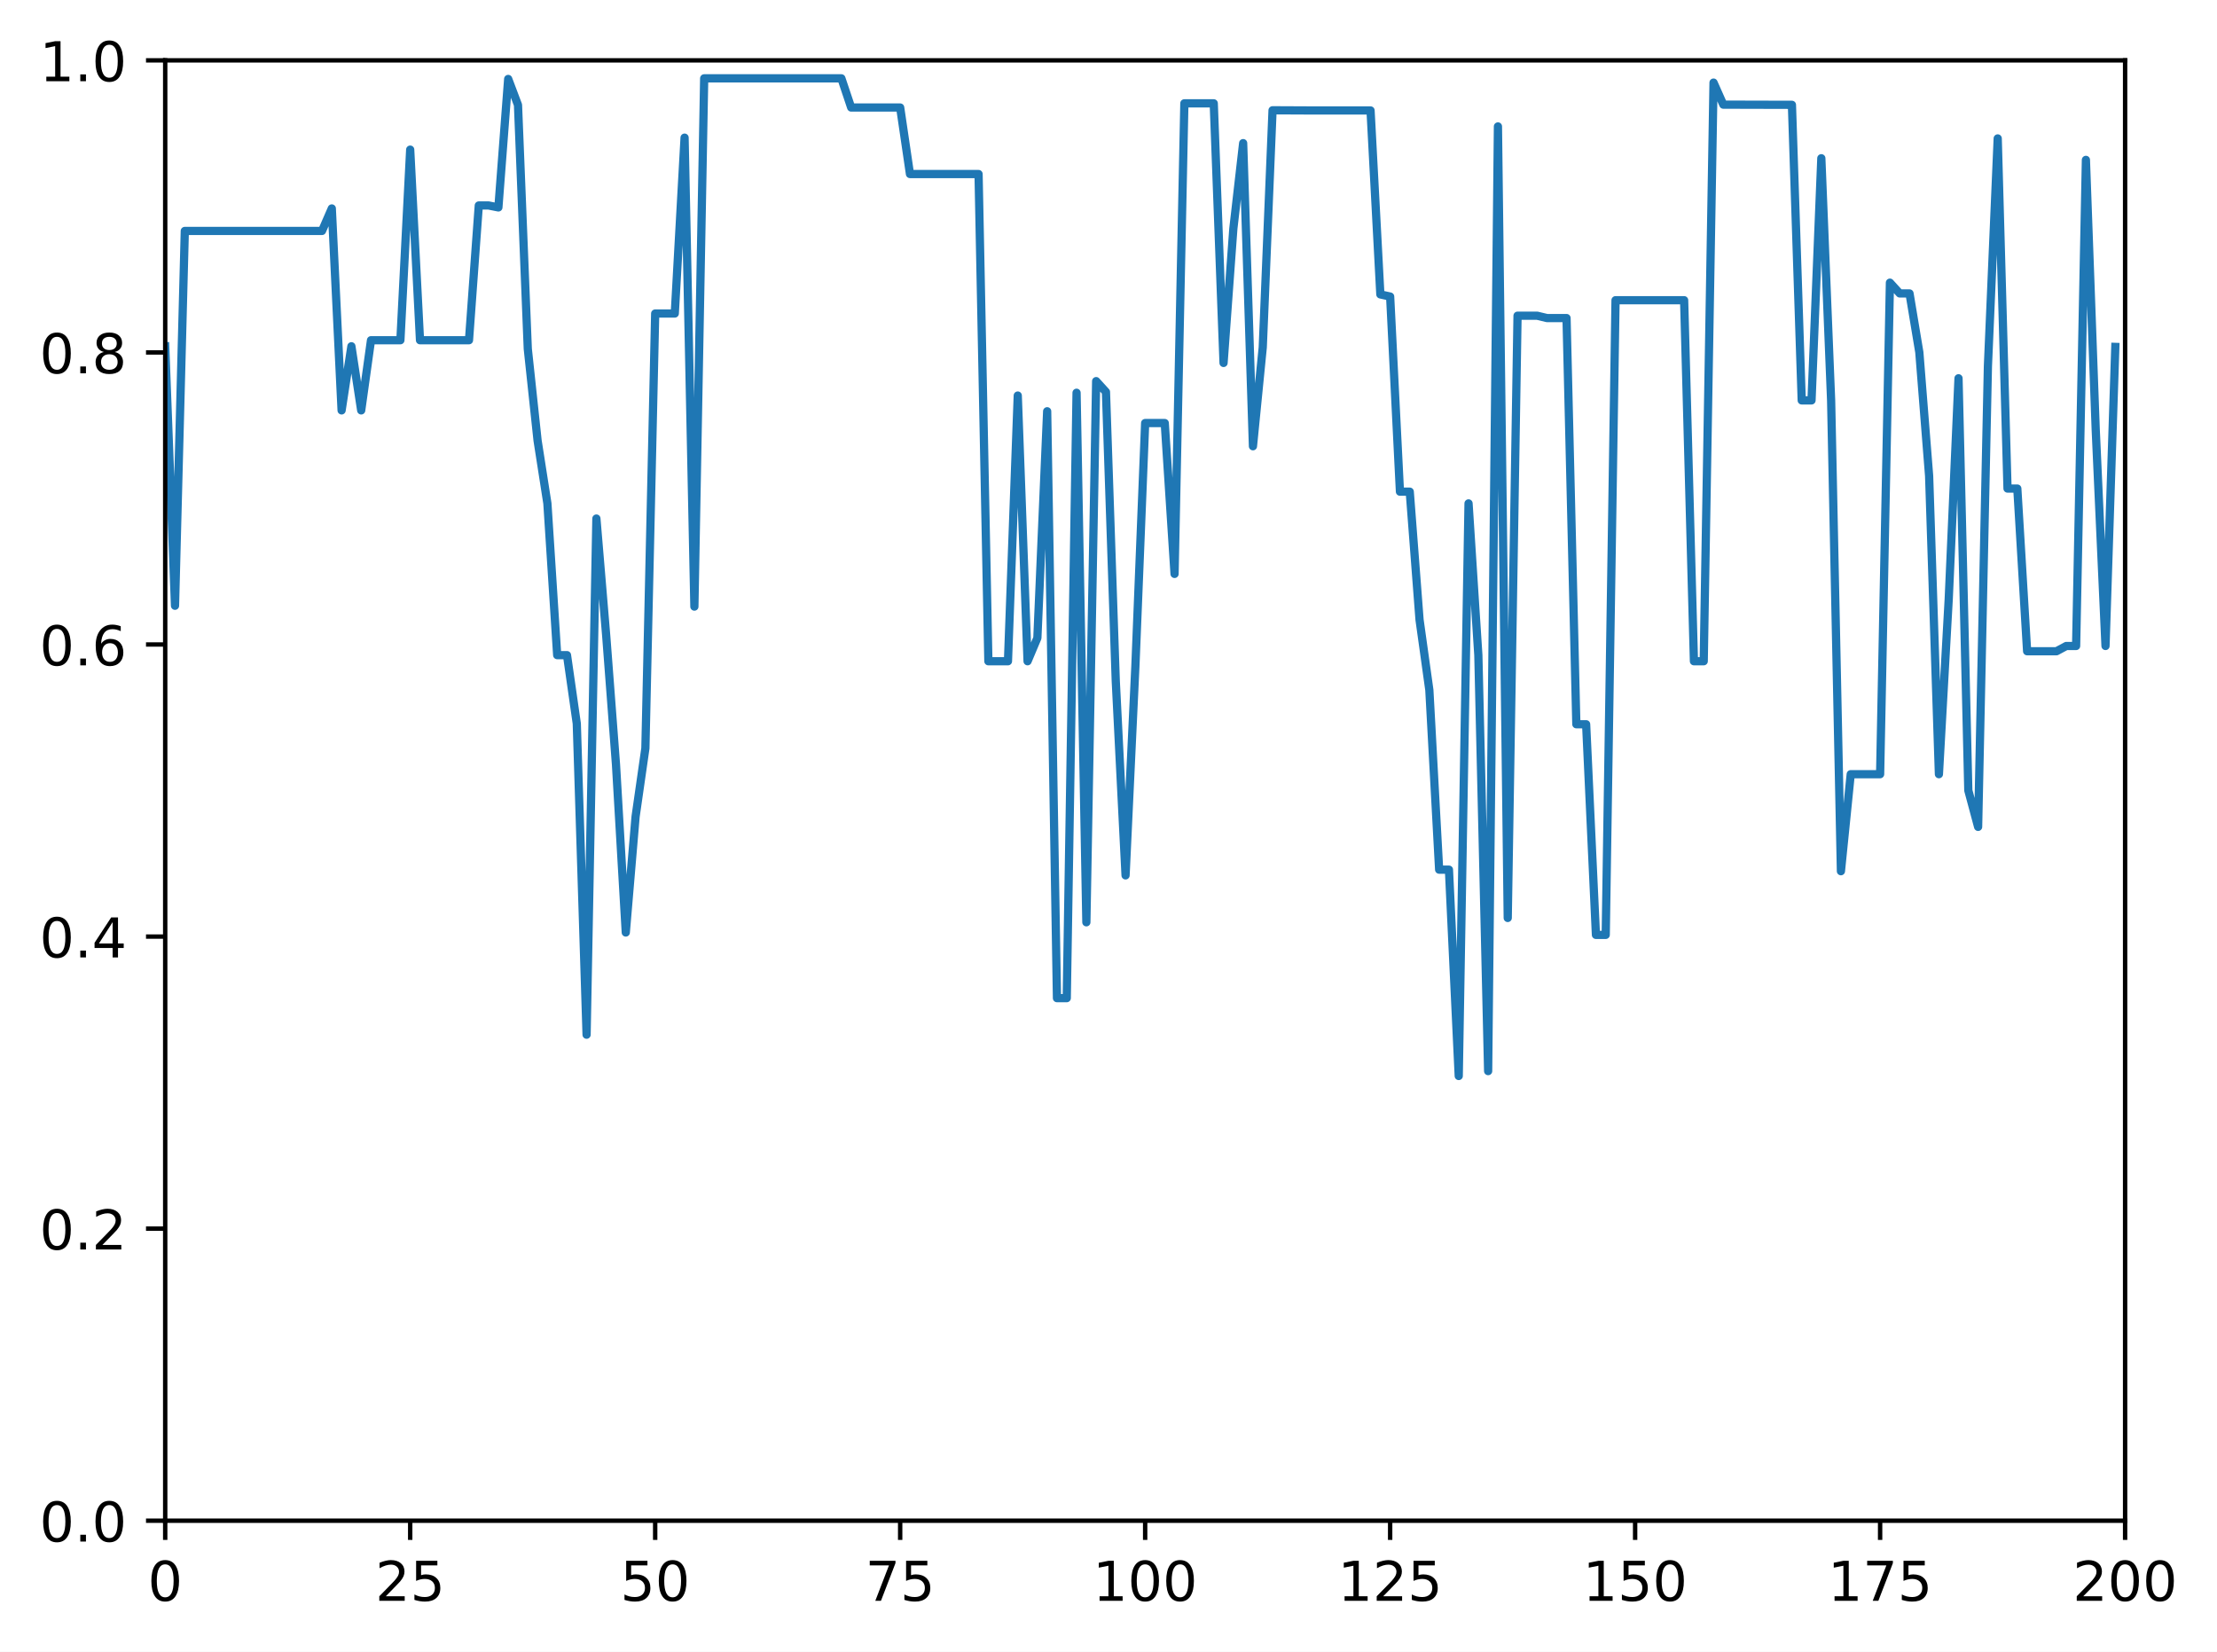
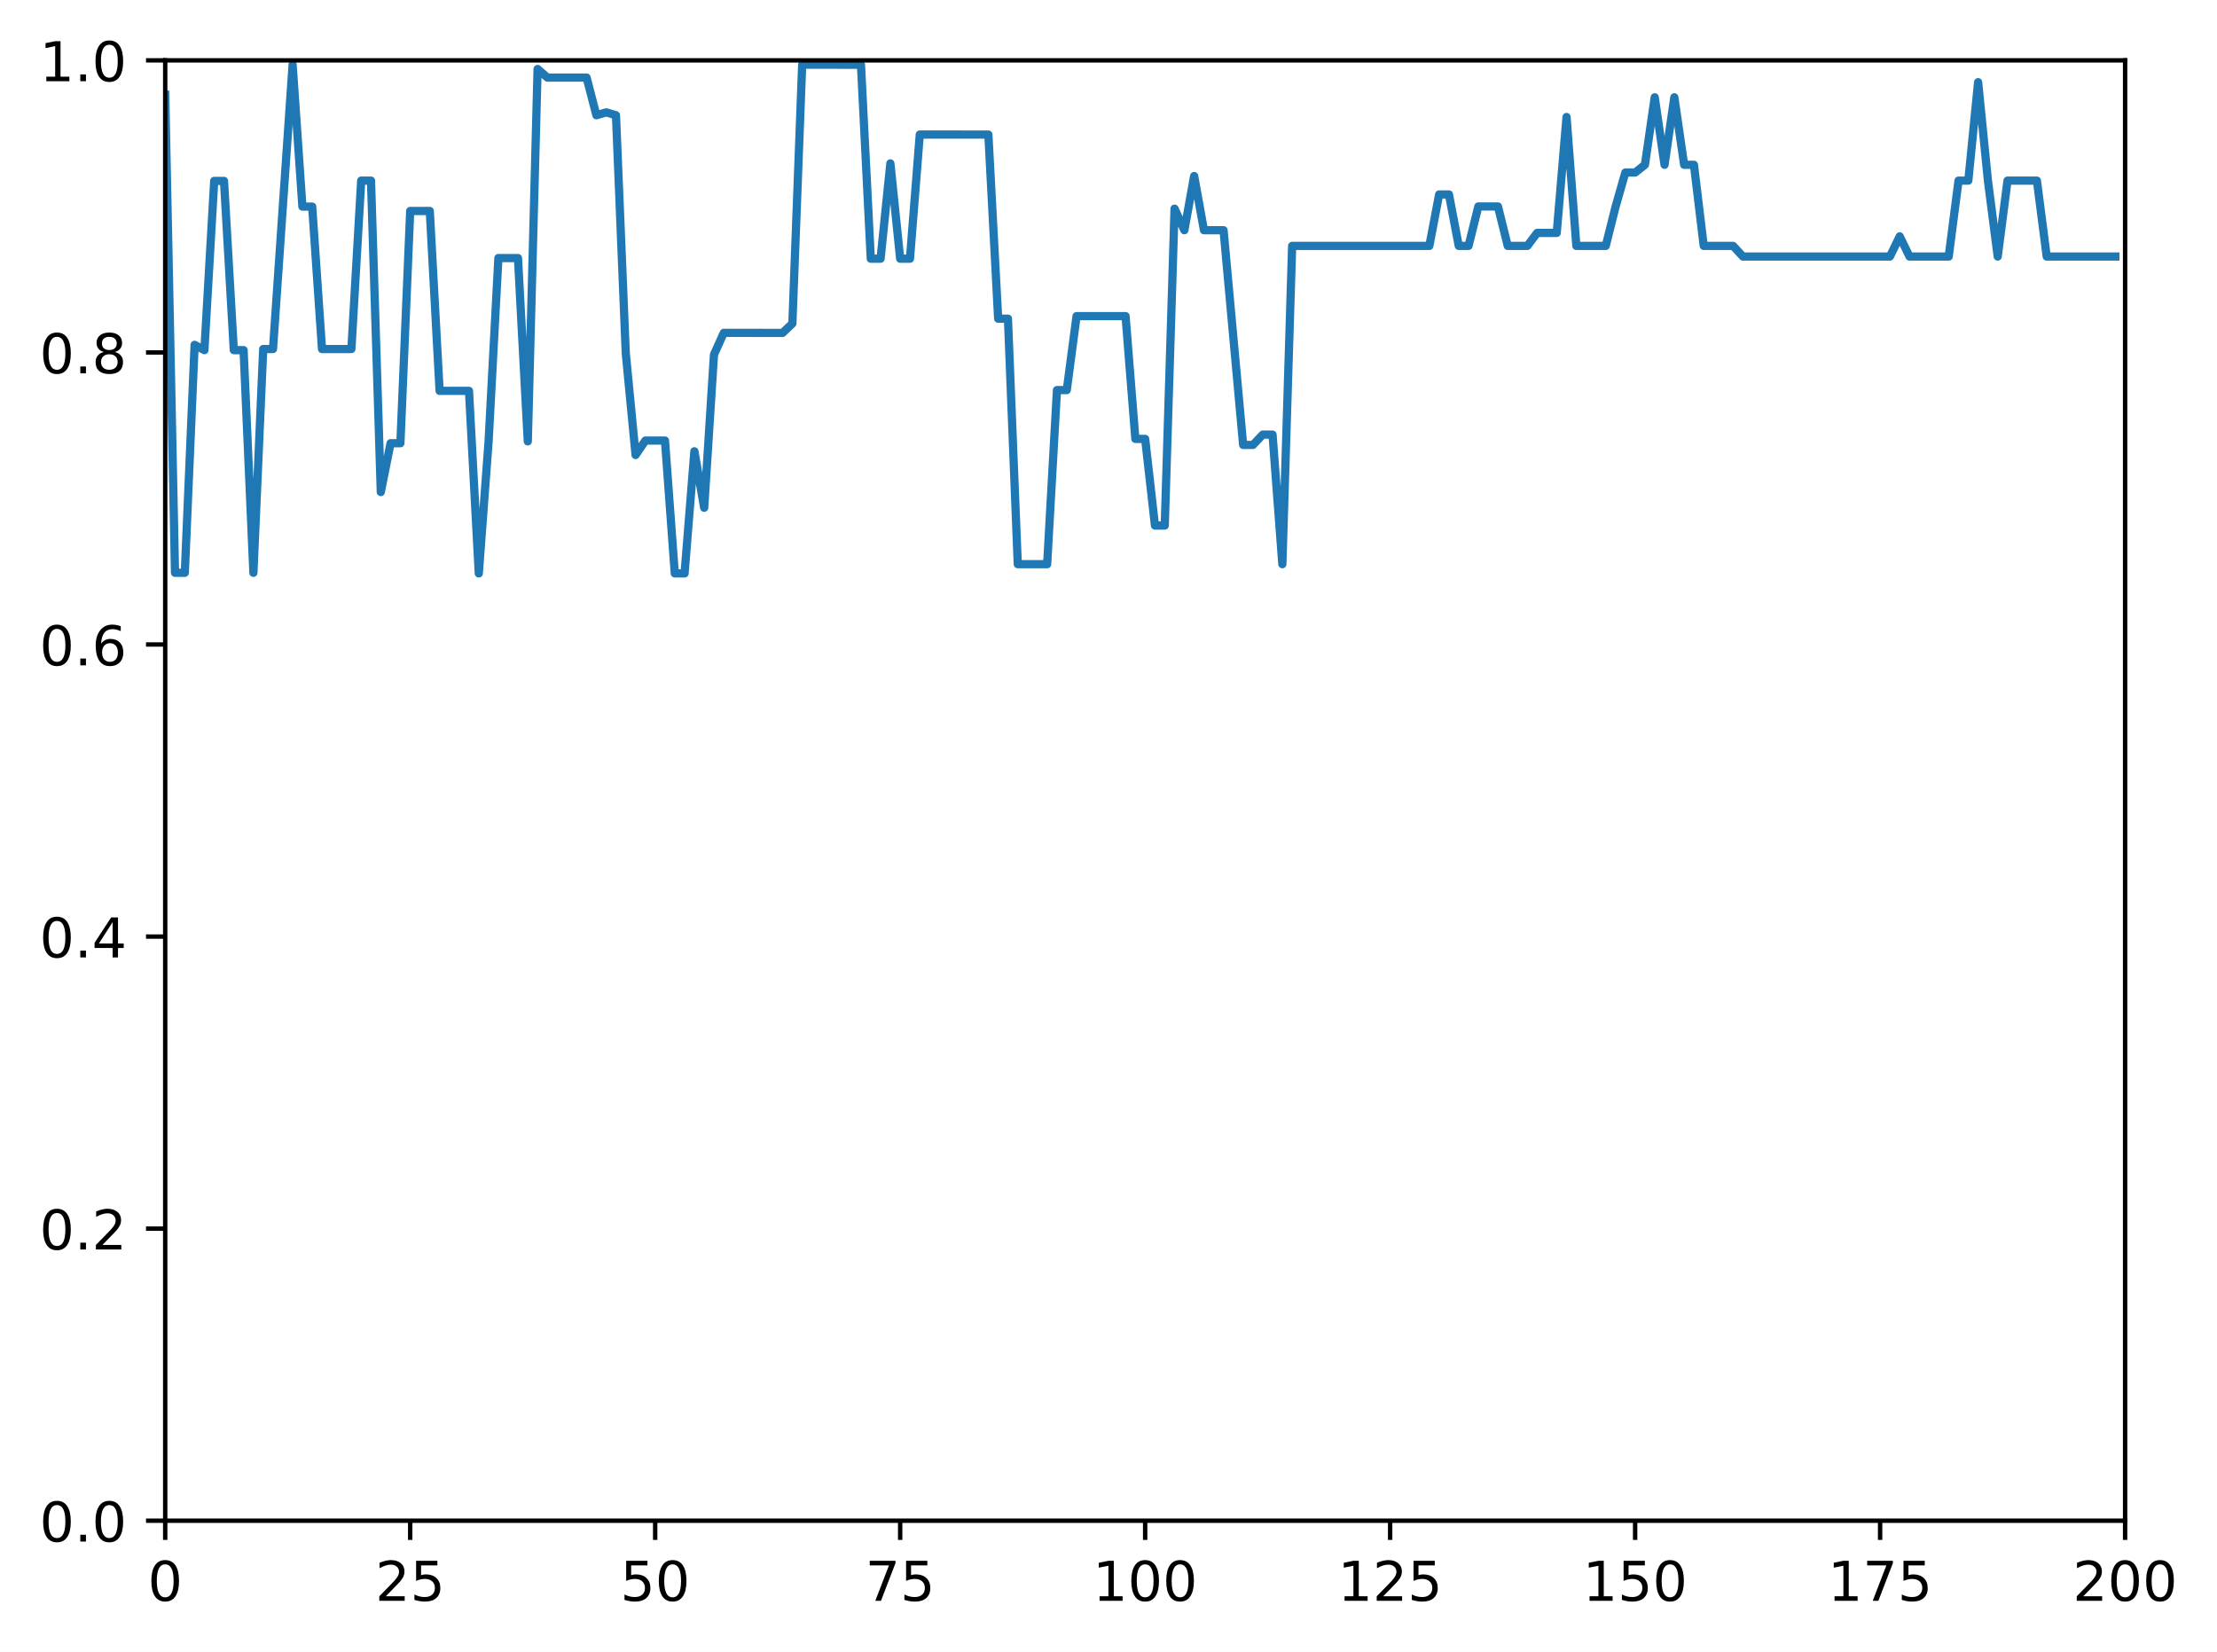
<svg xmlns="http://www.w3.org/2000/svg" xmlns:xlink="http://www.w3.org/1999/xlink" height="300.989pt" version="1.1" viewBox="0 0 403.967 300.989" width="403.967pt">
  <defs>
    <style type="text/css">
*{stroke-linecap:butt;stroke-linejoin:round;}
  </style>
  </defs>
  <g id="figure_1">
    <g id="patch_1">
      <path d="M 0 300.989  L 403.967 300.989  L 403.967 0  L 0 0  z " style="fill:#ffffff;" />
    </g>
    <g id="axes_1">
      <g id="patch_2">
        <path d="M 30.103 277.111  L 387.223 277.111  L 387.223 10.999  L 30.103 10.999  z " style="fill:#ffffff;" />
      </g>
      <g id="matplotlib.axis_1">
        <g id="xtick_1">
          <g id="line2d_1">
            <defs>
-               <path d="M 0 0  L 0 3.5  " id="m7c67606d29" style="stroke:#000000;stroke-width:0.8;" />
-             </defs>
-             <g>
-               <use style="stroke:#000000;stroke-width:0.8;" x="30.103" xlink:href="#m7c67606d29" y="277.111" />
+               <path d="M 0 0  L 0 3.5  " id="m56df059756" style="stroke:#000000;stroke-width:0.8;" />
+             </defs>
+             <g>
+               <use style="stroke:#000000;stroke-width:0.8;" x="30.103" xlink:href="#m56df059756" y="277.111" />
            </g>
          </g>
          <g id="text_1">
            <defs>
              <path d="M 31.781 66.406  Q 24.172 66.406 20.328 58.906  Q 16.5 51.422 16.5 36.375  Q 16.5 21.391 20.328 13.891  Q 24.172 6.391 31.781 6.391  Q 39.453 6.391 43.281 13.891  Q 47.125 21.391 47.125 36.375  Q 47.125 51.422 43.281 58.906  Q 39.453 66.406 31.781 66.406  z M 31.781 74.219  Q 44.047 74.219 50.516 64.516  Q 56.984 54.828 56.984 36.375  Q 56.984 17.969 50.516 8.266  Q 44.047 -1.422 31.781 -1.422  Q 19.531 -1.422 13.062 8.266  Q 6.594 17.969 6.594 36.375  Q 6.594 54.828 13.062 64.516  Q 19.531 74.219 31.781 74.219  z " id="DejaVuSans-48" />
            </defs>
            <g transform="translate(26.92188 291.7097)scale(0.1 -0.1)">
              <use xlink:href="#DejaVuSans-48" />
            </g>
          </g>
        </g>
        <g id="xtick_2">
          <g id="line2d_2">
            <g>
-               <use style="stroke:#000000;stroke-width:0.8;" x="74.743" xlink:href="#m7c67606d29" y="277.111" />
+               <use style="stroke:#000000;stroke-width:0.8;" x="74.743" xlink:href="#m56df059756" y="277.111" />
            </g>
          </g>
          <g id="text_2">
            <defs>
              <path d="M 19.188 8.297  L 53.609 8.297  L 53.609 0  L 7.328 0  L 7.328 8.297  Q 12.938 14.109 22.625 23.891  Q 32.328 33.688 34.812 36.531  Q 39.547 41.844 41.422 45.531  Q 43.312 49.219 43.312 52.781  Q 43.312 58.594 39.234 62.25  Q 35.156 65.922 28.609 65.922  Q 23.969 65.922 18.812 64.312  Q 13.672 62.703 7.812 59.422  L 7.812 69.391  Q 13.766 71.781 18.938 73  Q 24.125 74.219 28.422 74.219  Q 39.75 74.219 46.484 68.547  Q 53.219 62.891 53.219 53.422  Q 53.219 48.922 51.531 44.891  Q 49.859 40.875 45.406 35.406  Q 44.188 33.984 37.641 27.219  Q 31.109 20.453 19.188 8.297  z " id="DejaVuSans-50" />
              <path d="M 10.797 72.906  L 49.516 72.906  L 49.516 64.594  L 19.828 64.594  L 19.828 46.734  Q 21.969 47.469 24.109 47.828  Q 26.266 48.188 28.422 48.188  Q 40.625 48.188 47.75 41.5  Q 54.891 34.812 54.891 23.391  Q 54.891 11.625 47.562 5.094  Q 40.234 -1.422 26.906 -1.422  Q 22.312 -1.422 17.547 -0.641  Q 12.797 0.141 7.719 1.703  L 7.719 11.625  Q 12.109 9.234 16.797 8.062  Q 21.484 6.891 26.703 6.891  Q 35.156 6.891 40.078 11.328  Q 45.016 15.766 45.016 23.391  Q 45.016 31 40.078 35.438  Q 35.156 39.891 26.703 39.891  Q 22.75 39.891 18.812 39.016  Q 14.891 38.141 10.797 36.281  z " id="DejaVuSans-53" />
            </defs>
            <g transform="translate(68.38062 291.7097)scale(0.1 -0.1)">
              <use xlink:href="#DejaVuSans-50" />
              <use x="63.623" xlink:href="#DejaVuSans-53" />
            </g>
          </g>
        </g>
        <g id="xtick_3">
          <g id="line2d_3">
            <g>
-               <use style="stroke:#000000;stroke-width:0.8;" x="119.383" xlink:href="#m7c67606d29" y="277.111" />
+               <use style="stroke:#000000;stroke-width:0.8;" x="119.383" xlink:href="#m56df059756" y="277.111" />
            </g>
          </g>
          <g id="text_3">
            <g transform="translate(113.0206 291.7097)scale(0.1 -0.1)">
              <use xlink:href="#DejaVuSans-53" />
              <use x="63.623" xlink:href="#DejaVuSans-48" />
            </g>
          </g>
        </g>
        <g id="xtick_4">
          <g id="line2d_4">
            <g>
-               <use style="stroke:#000000;stroke-width:0.8;" x="164.023" xlink:href="#m7c67606d29" y="277.111" />
+               <use style="stroke:#000000;stroke-width:0.8;" x="164.023" xlink:href="#m56df059756" y="277.111" />
            </g>
          </g>
          <g id="text_4">
            <defs>
              <path d="M 8.203 72.906  L 55.078 72.906  L 55.078 68.703  L 28.609 0  L 18.312 0  L 43.219 64.594  L 8.203 64.594  z " id="DejaVuSans-55" />
            </defs>
            <g transform="translate(157.6606 291.7097)scale(0.1 -0.1)">
              <use xlink:href="#DejaVuSans-55" />
              <use x="63.623" xlink:href="#DejaVuSans-53" />
            </g>
          </g>
        </g>
        <g id="xtick_5">
          <g id="line2d_5">
            <g>
-               <use style="stroke:#000000;stroke-width:0.8;" x="208.663" xlink:href="#m7c67606d29" y="277.111" />
+               <use style="stroke:#000000;stroke-width:0.8;" x="208.663" xlink:href="#m56df059756" y="277.111" />
            </g>
          </g>
          <g id="text_5">
            <defs>
              <path d="M 12.406 8.297  L 28.516 8.297  L 28.516 63.922  L 10.984 60.406  L 10.984 69.391  L 28.422 72.906  L 38.281 72.906  L 38.281 8.297  L 54.391 8.297  L 54.391 0  L 12.406 0  z " id="DejaVuSans-49" />
            </defs>
            <g transform="translate(199.1194 291.7097)scale(0.1 -0.1)">
              <use xlink:href="#DejaVuSans-49" />
              <use x="63.623" xlink:href="#DejaVuSans-48" />
              <use x="127.246" xlink:href="#DejaVuSans-48" />
            </g>
          </g>
        </g>
        <g id="xtick_6">
          <g id="line2d_6">
            <g>
-               <use style="stroke:#000000;stroke-width:0.8;" x="253.303" xlink:href="#m7c67606d29" y="277.111" />
+               <use style="stroke:#000000;stroke-width:0.8;" x="253.303" xlink:href="#m56df059756" y="277.111" />
            </g>
          </g>
          <g id="text_6">
            <g transform="translate(243.7594 291.7097)scale(0.1 -0.1)">
              <use xlink:href="#DejaVuSans-49" />
              <use x="63.623" xlink:href="#DejaVuSans-50" />
              <use x="127.246" xlink:href="#DejaVuSans-53" />
            </g>
          </g>
        </g>
        <g id="xtick_7">
          <g id="line2d_7">
            <g>
-               <use style="stroke:#000000;stroke-width:0.8;" x="297.943" xlink:href="#m7c67606d29" y="277.111" />
+               <use style="stroke:#000000;stroke-width:0.8;" x="297.943" xlink:href="#m56df059756" y="277.111" />
            </g>
          </g>
          <g id="text_7">
            <g transform="translate(288.3994 291.7097)scale(0.1 -0.1)">
              <use xlink:href="#DejaVuSans-49" />
              <use x="63.623" xlink:href="#DejaVuSans-53" />
              <use x="127.246" xlink:href="#DejaVuSans-48" />
            </g>
          </g>
        </g>
        <g id="xtick_8">
          <g id="line2d_8">
            <g>
-               <use style="stroke:#000000;stroke-width:0.8;" x="342.583" xlink:href="#m7c67606d29" y="277.111" />
+               <use style="stroke:#000000;stroke-width:0.8;" x="342.583" xlink:href="#m56df059756" y="277.111" />
            </g>
          </g>
          <g id="text_8">
            <g transform="translate(333.0394 291.7097)scale(0.1 -0.1)">
              <use xlink:href="#DejaVuSans-49" />
              <use x="63.623" xlink:href="#DejaVuSans-55" />
              <use x="127.246" xlink:href="#DejaVuSans-53" />
            </g>
          </g>
        </g>
        <g id="xtick_9">
          <g id="line2d_9">
            <g>
-               <use style="stroke:#000000;stroke-width:0.8;" x="387.223" xlink:href="#m7c67606d29" y="277.111" />
+               <use style="stroke:#000000;stroke-width:0.8;" x="387.223" xlink:href="#m56df059756" y="277.111" />
            </g>
          </g>
          <g id="text_9">
            <g transform="translate(377.6794 291.7097)scale(0.1 -0.1)">
              <use xlink:href="#DejaVuSans-50" />
              <use x="63.623" xlink:href="#DejaVuSans-48" />
              <use x="127.246" xlink:href="#DejaVuSans-48" />
            </g>
          </g>
        </g>
      </g>
      <g id="matplotlib.axis_2">
        <g id="ytick_1">
          <g id="line2d_10">
            <defs>
-               <path d="M 0 0  L -3.5 0  " id="mff2f620d0a" style="stroke:#000000;stroke-width:0.8;" />
-             </defs>
-             <g>
-               <use style="stroke:#000000;stroke-width:0.8;" x="30.103" xlink:href="#mff2f620d0a" y="277.111" />
+               <path d="M 0 0  L -3.5 0  " id="m4b2dc68353" style="stroke:#000000;stroke-width:0.8;" />
+             </defs>
+             <g>
+               <use style="stroke:#000000;stroke-width:0.8;" x="30.103" xlink:href="#m4b2dc68353" y="277.111" />
            </g>
          </g>
          <g id="text_10">
            <defs>
              <path d="M 10.688 12.406  L 21 12.406  L 21 0  L 10.688 0  z " id="DejaVuSans-46" />
            </defs>
            <g transform="translate(7.2 280.9104)scale(0.1 -0.1)">
              <use xlink:href="#DejaVuSans-48" />
              <use x="63.623" xlink:href="#DejaVuSans-46" />
              <use x="95.41" xlink:href="#DejaVuSans-48" />
            </g>
          </g>
        </g>
        <g id="ytick_2">
          <g id="line2d_11">
            <g>
-               <use style="stroke:#000000;stroke-width:0.8;" x="30.103" xlink:href="#mff2f620d0a" y="223.889" />
+               <use style="stroke:#000000;stroke-width:0.8;" x="30.103" xlink:href="#m4b2dc68353" y="223.889" />
            </g>
          </g>
          <g id="text_11">
            <g transform="translate(7.2 227.688)scale(0.1 -0.1)">
              <use xlink:href="#DejaVuSans-48" />
              <use x="63.623" xlink:href="#DejaVuSans-46" />
              <use x="95.41" xlink:href="#DejaVuSans-50" />
            </g>
          </g>
        </g>
        <g id="ytick_3">
          <g id="line2d_12">
            <g>
-               <use style="stroke:#000000;stroke-width:0.8;" x="30.103" xlink:href="#mff2f620d0a" y="170.666" />
+               <use style="stroke:#000000;stroke-width:0.8;" x="30.103" xlink:href="#m4b2dc68353" y="170.666" />
            </g>
          </g>
          <g id="text_12">
            <defs>
              <path d="M 37.797 64.312  L 12.891 25.391  L 37.797 25.391  z M 35.203 72.906  L 47.609 72.906  L 47.609 25.391  L 58.016 25.391  L 58.016 17.188  L 47.609 17.188  L 47.609 0  L 37.797 0  L 37.797 17.188  L 4.891 17.188  L 4.891 26.703  z " id="DejaVuSans-52" />
            </defs>
            <g transform="translate(7.2 174.4656)scale(0.1 -0.1)">
              <use xlink:href="#DejaVuSans-48" />
              <use x="63.623" xlink:href="#DejaVuSans-46" />
              <use x="95.41" xlink:href="#DejaVuSans-52" />
            </g>
          </g>
        </g>
        <g id="ytick_4">
          <g id="line2d_13">
            <g>
-               <use style="stroke:#000000;stroke-width:0.8;" x="30.103" xlink:href="#mff2f620d0a" y="117.444" />
+               <use style="stroke:#000000;stroke-width:0.8;" x="30.103" xlink:href="#m4b2dc68353" y="117.444" />
            </g>
          </g>
          <g id="text_13">
            <defs>
              <path d="M 33.016 40.375  Q 26.375 40.375 22.484 35.828  Q 18.609 31.297 18.609 23.391  Q 18.609 15.531 22.484 10.953  Q 26.375 6.391 33.016 6.391  Q 39.656 6.391 43.531 10.953  Q 47.406 15.531 47.406 23.391  Q 47.406 31.297 43.531 35.828  Q 39.656 40.375 33.016 40.375  z M 52.594 71.297  L 52.594 62.312  Q 48.875 64.062 45.094 64.984  Q 41.312 65.922 37.594 65.922  Q 27.828 65.922 22.672 59.328  Q 17.531 52.734 16.797 39.406  Q 19.672 43.656 24.016 45.922  Q 28.375 48.188 33.594 48.188  Q 44.578 48.188 50.953 41.516  Q 57.328 34.859 57.328 23.391  Q 57.328 12.156 50.688 5.359  Q 44.047 -1.422 33.016 -1.422  Q 20.359 -1.422 13.672 8.266  Q 6.984 17.969 6.984 36.375  Q 6.984 53.656 15.188 63.938  Q 23.391 74.219 37.203 74.219  Q 40.922 74.219 44.703 73.484  Q 48.484 72.75 52.594 71.297  z " id="DejaVuSans-54" />
            </defs>
            <g transform="translate(7.2 121.2432)scale(0.1 -0.1)">
              <use xlink:href="#DejaVuSans-48" />
              <use x="63.623" xlink:href="#DejaVuSans-46" />
              <use x="95.41" xlink:href="#DejaVuSans-54" />
            </g>
          </g>
        </g>
        <g id="ytick_5">
          <g id="line2d_14">
            <g>
-               <use style="stroke:#000000;stroke-width:0.8;" x="30.103" xlink:href="#mff2f620d0a" y="64.222" />
+               <use style="stroke:#000000;stroke-width:0.8;" x="30.103" xlink:href="#m4b2dc68353" y="64.222" />
            </g>
          </g>
          <g id="text_14">
            <defs>
              <path d="M 31.781 34.625  Q 24.75 34.625 20.719 30.859  Q 16.703 27.094 16.703 20.516  Q 16.703 13.922 20.719 10.156  Q 24.75 6.391 31.781 6.391  Q 38.812 6.391 42.859 10.172  Q 46.922 13.969 46.922 20.516  Q 46.922 27.094 42.891 30.859  Q 38.875 34.625 31.781 34.625  z M 21.922 38.812  Q 15.578 40.375 12.031 44.719  Q 8.5 49.078 8.5 55.328  Q 8.5 64.062 14.719 69.141  Q 20.953 74.219 31.781 74.219  Q 42.672 74.219 48.875 69.141  Q 55.078 64.062 55.078 55.328  Q 55.078 49.078 51.531 44.719  Q 48 40.375 41.703 38.812  Q 48.828 37.156 52.797 32.312  Q 56.781 27.484 56.781 20.516  Q 56.781 9.906 50.312 4.234  Q 43.844 -1.422 31.781 -1.422  Q 19.734 -1.422 13.25 4.234  Q 6.781 9.906 6.781 20.516  Q 6.781 27.484 10.781 32.312  Q 14.797 37.156 21.922 38.812  z M 18.312 54.391  Q 18.312 48.734 21.844 45.562  Q 25.391 42.391 31.781 42.391  Q 38.141 42.391 41.719 45.562  Q 45.312 48.734 45.312 54.391  Q 45.312 60.062 41.719 63.234  Q 38.141 66.406 31.781 66.406  Q 25.391 66.406 21.844 63.234  Q 18.312 60.062 18.312 54.391  z " id="DejaVuSans-56" />
            </defs>
            <g transform="translate(7.2 68.02084)scale(0.1 -0.1)">
              <use xlink:href="#DejaVuSans-48" />
              <use x="63.623" xlink:href="#DejaVuSans-46" />
              <use x="95.41" xlink:href="#DejaVuSans-56" />
            </g>
          </g>
        </g>
        <g id="ytick_6">
          <g id="line2d_15">
            <g>
-               <use style="stroke:#000000;stroke-width:0.8;" x="30.103" xlink:href="#mff2f620d0a" y="10.999" />
+               <use style="stroke:#000000;stroke-width:0.8;" x="30.103" xlink:href="#m4b2dc68353" y="10.999" />
            </g>
          </g>
          <g id="text_15">
            <g transform="translate(7.2 14.79844)scale(0.1 -0.1)">
              <use xlink:href="#DejaVuSans-49" />
              <use x="63.623" xlink:href="#DejaVuSans-46" />
              <use x="95.41" xlink:href="#DejaVuSans-48" />
            </g>
          </g>
        </g>
      </g>
      <g id="line2d_16">
-         <path clip-path="url(#p02954429c7)" d="M 30.103 63.098  L 31.889 110.384  L 33.674 42.082  L 58.673 42.082  L 60.458 37.984  L 62.244 74.784  L 64.03 63.098  L 65.815 74.784  L 67.601 61.997  L 72.958 61.997  L 74.743 27.267  L 76.529 61.997  L 85.457 61.997  L 87.242 37.443  L 89.028 37.443  L 90.814 37.799  L 92.599 14.388  L 94.385 19.125  L 96.17 63.568  L 97.956 80.286  L 99.742 91.734  L 101.527 119.382  L 103.313 119.382  L 105.098 131.85  L 106.884 188.55  L 108.67 94.492  L 110.455 115.802  L 112.241 139.309  L 114.026 169.927  L 115.812 148.807  L 117.598 136.362  L 119.383 57.133  L 122.954 57.133  L 124.74 25.083  L 126.526 110.537  L 128.311 14.274  L 153.31 14.274  L 155.095 19.592  L 164.023 19.592  L 165.809 31.713  L 178.308 31.713  L 180.094 120.496  L 183.665 120.496  L 185.45 72.079  L 187.236 120.496  L 189.022 116.262  L 190.807 74.941  L 192.593 181.887  L 194.378 181.887  L 196.164 71.57  L 197.95 168.064  L 199.735 69.45  L 201.521 71.415  L 203.306 124.061  L 205.092 159.517  L 206.878 121.503  L 208.663 77.088  L 212.234 77.088  L 214.02 104.581  L 215.806 18.829  L 221.162 18.829  L 222.948 66.139  L 224.734 41.647  L 226.519 26.082  L 228.305 81.319  L 230.09 63.296  L 231.876 20.096  L 239.018 20.128  L 249.732 20.128  L 251.518 53.648  L 253.303 54.038  L 255.089 89.593  L 256.874 89.593  L 258.66 112.941  L 260.446 125.744  L 262.231 158.474  L 264.017 158.474  L 265.802 196.074  L 267.588 91.734  L 269.374 119.382  L 271.159 195.183  L 272.945 23.039  L 274.73 167.276  L 276.516 57.529  L 280.087 57.529  L 281.873 57.957  L 285.444 57.957  L 287.23 131.976  L 289.015 131.976  L 290.801 170.359  L 292.586 170.359  L 294.372 54.705  L 306.871 54.705  L 308.657 120.493  L 310.442 120.493  L 312.228 15.05  L 314.014 19.069  L 326.513 19.101  L 328.298 72.963  L 330.084 72.963  L 331.87 28.836  L 333.655 72.963  L 335.441 158.755  L 337.226 141.078  L 342.583 141.078  L 344.369 51.507  L 346.154 53.472  L 347.94 53.472  L 349.726 64.192  L 351.511 86.724  L 353.297 141.078  L 355.082 109.189  L 356.868 68.932  L 358.654 144.041  L 360.439 150.676  L 362.225 66.701  L 364.01 25.224  L 365.796 89.027  L 367.582 89.027  L 369.367 118.671  L 374.724 118.671  L 376.51 117.713  L 378.295 117.713  L 380.081 29.134  L 381.866 78.229  L 383.652 117.713  L 385.438 63.214  L 385.438 63.214  " style="fill:none;stroke:#1f77b4;stroke-linecap:square;stroke-width:1.5;" />
+         <path clip-path="url(#pf4dd9b2c66)" d="M 30.103 17.255  L 31.889 104.384  L 33.674 104.384  L 35.46 62.84  L 37.246 63.806  L 39.031 32.966  L 40.817 32.966  L 42.602 63.806  L 44.388 63.806  L 46.174 104.384  L 47.959 63.602  L 49.745 63.602  L 53.316 11.785  L 55.102 37.648  L 56.887 37.648  L 58.673 63.602  L 64.03 63.602  L 65.815 32.914  L 67.601 32.914  L 69.386 89.661  L 71.172 80.764  L 72.958 80.764  L 74.743 38.446  L 78.314 38.446  L 80.1 71.226  L 85.457 71.226  L 87.242 104.489  L 89.028 80.43  L 90.814 47.024  L 94.385 47.024  L 96.17 80.429  L 97.956 12.57  L 99.742 14.136  L 106.884 14.135  L 108.67 21.001  L 110.455 20.472  L 112.241 21.001  L 114.026 64.399  L 115.812 82.91  L 117.598 80.28  L 121.169 80.28  L 122.954 104.489  L 124.74 104.489  L 126.526 82.238  L 128.311 92.532  L 130.097 64.612  L 131.882 60.651  L 142.596 60.666  L 144.382 58.955  L 146.167 11.785  L 156.881 11.801  L 158.666 47.141  L 160.452 47.141  L 162.238 29.773  L 164.023 47.141  L 165.809 47.141  L 167.594 24.517  L 180.094 24.521  L 181.879 58.073  L 183.665 58.073  L 185.45 102.81  L 190.807 102.81  L 192.593 71.086  L 194.378 71.086  L 196.164 57.604  L 205.092 57.604  L 206.878 79.976  L 208.663 79.976  L 210.449 95.768  L 212.234 95.768  L 214.02 38.026  L 215.806 41.951  L 217.591 32.078  L 219.377 41.951  L 222.948 41.951  L 226.519 81.077  L 228.305 81.077  L 230.09 79.198  L 231.876 79.198  L 233.662 102.81  L 235.447 44.81  L 260.446 44.81  L 262.231 35.434  L 264.017 35.434  L 265.802 44.81  L 267.588 44.81  L 269.374 37.62  L 272.945 37.62  L 274.73 44.81  L 278.302 44.81  L 280.087 42.443  L 283.658 42.443  L 285.444 21.321  L 287.23 44.81  L 292.586 44.81  L 294.372 37.69  L 296.158 31.439  L 297.943 31.439  L 299.729 30.026  L 301.514 17.732  L 303.3 30.026  L 305.086 17.732  L 306.871 30.026  L 308.657 30.026  L 310.442 44.81  L 315.799 44.81  L 317.585 46.749  L 344.369 46.749  L 346.154 43.073  L 347.94 46.749  L 355.082 46.749  L 356.868 32.914  L 358.654 32.914  L 360.439 14.973  L 362.225 32.914  L 364.01 46.749  L 365.796 32.916  L 371.153 32.916  L 372.938 46.749  L 385.438 46.749  L 385.438 46.749  " style="fill:none;stroke:#1f77b4;stroke-linecap:square;stroke-width:1.5;" />
      </g>
      <g id="patch_3">
        <path d="M 30.103 277.111  L 30.103 10.999  " style="fill:none;stroke:#000000;stroke-linecap:square;stroke-linejoin:miter;stroke-width:0.8;" />
      </g>
      <g id="patch_4">
        <path d="M 387.223 277.111  L 387.223 10.999  " style="fill:none;stroke:#000000;stroke-linecap:square;stroke-linejoin:miter;stroke-width:0.8;" />
      </g>
      <g id="patch_5">
        <path d="M 30.103 277.111  L 387.223 277.111  " style="fill:none;stroke:#000000;stroke-linecap:square;stroke-linejoin:miter;stroke-width:0.8;" />
      </g>
      <g id="patch_6">
        <path d="M 30.103 10.999  L 387.223 10.999  " style="fill:none;stroke:#000000;stroke-linecap:square;stroke-linejoin:miter;stroke-width:0.8;" />
      </g>
    </g>
  </g>
  <defs>
-     <clipPath id="p02954429c7">
+     <clipPath id="pf4dd9b2c66">
      <rect height="266.112" width="357.12" x="30.103" y="10.999" />
    </clipPath>
  </defs>
</svg>
